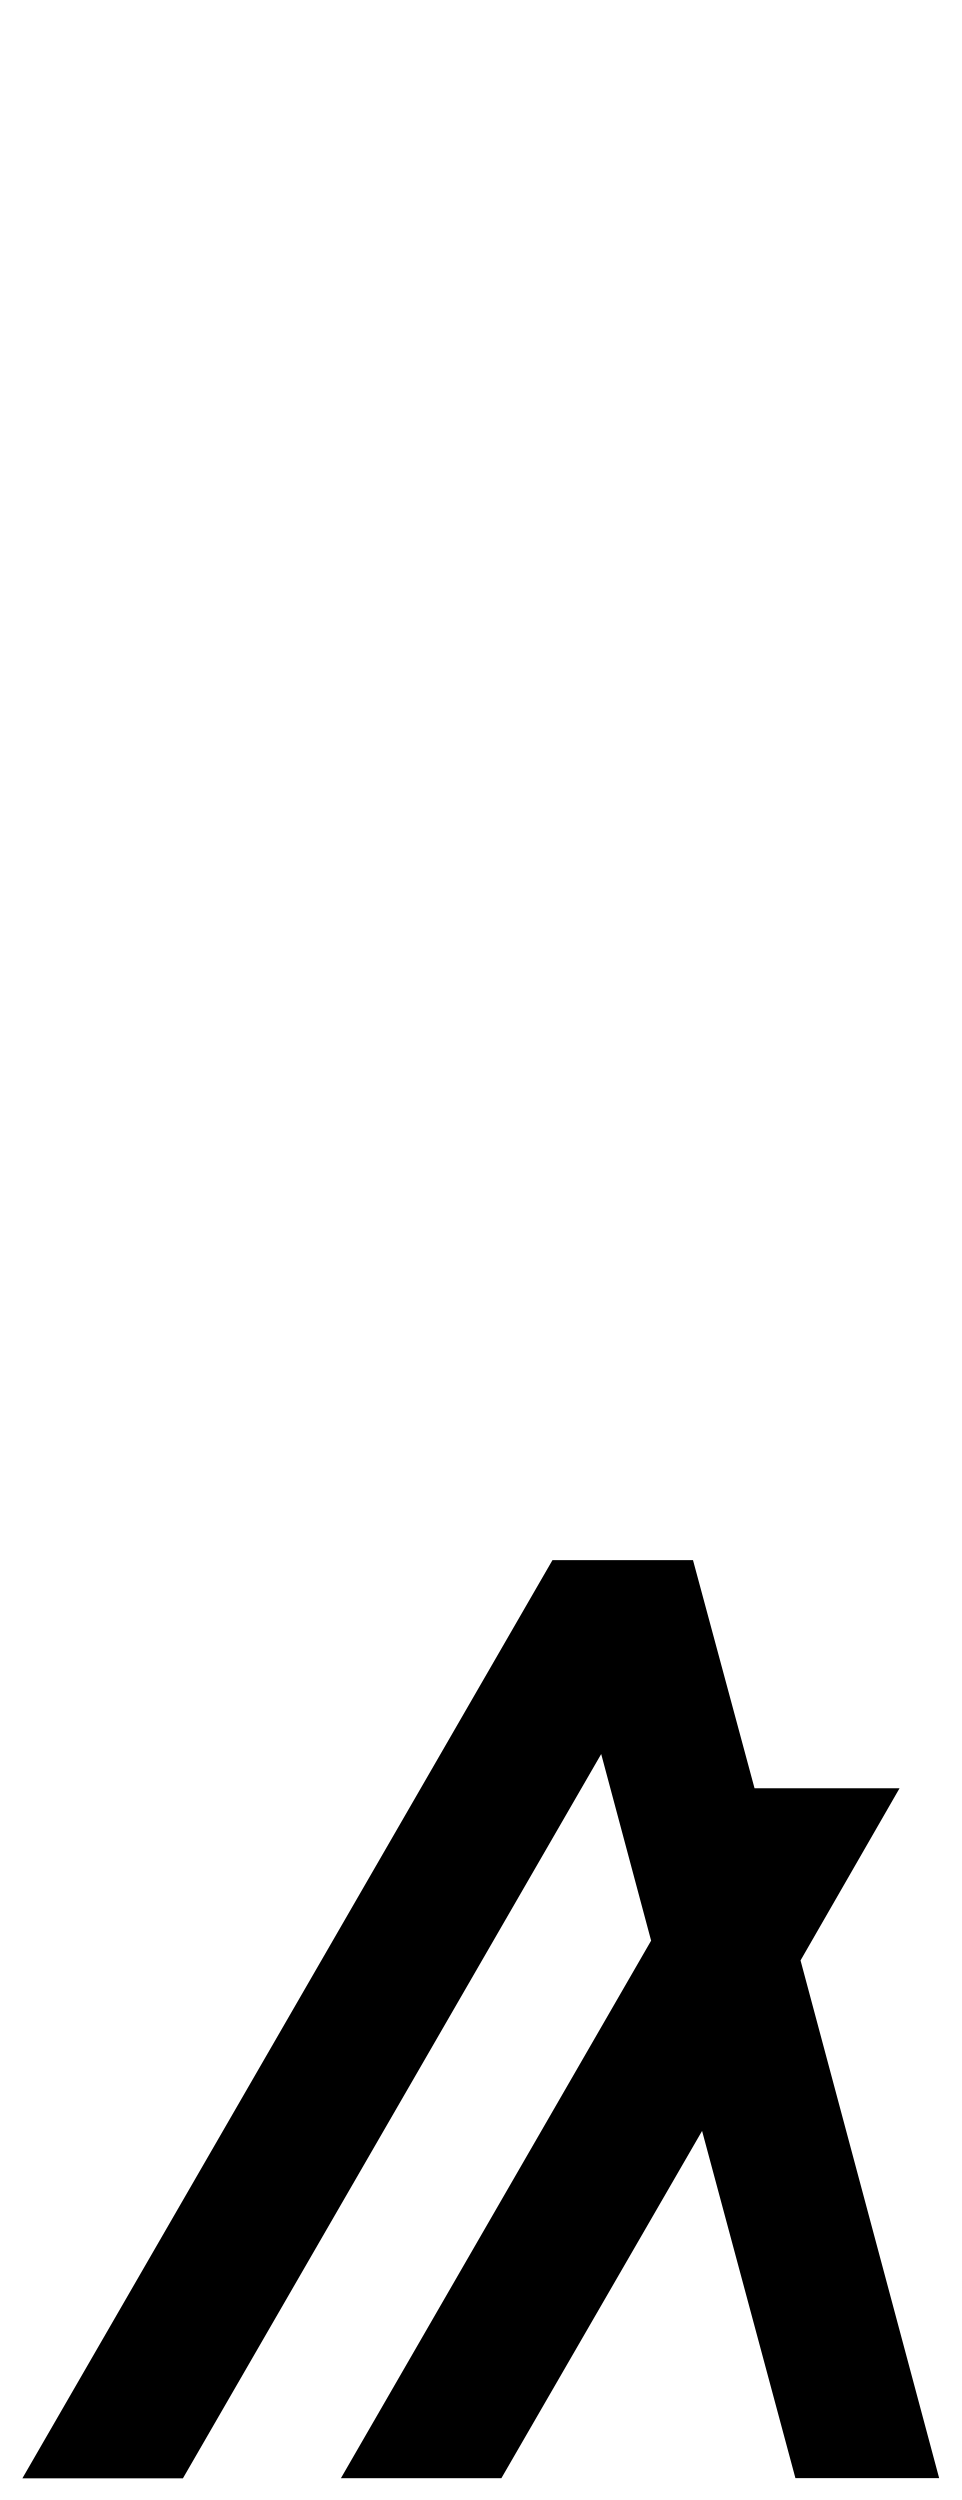
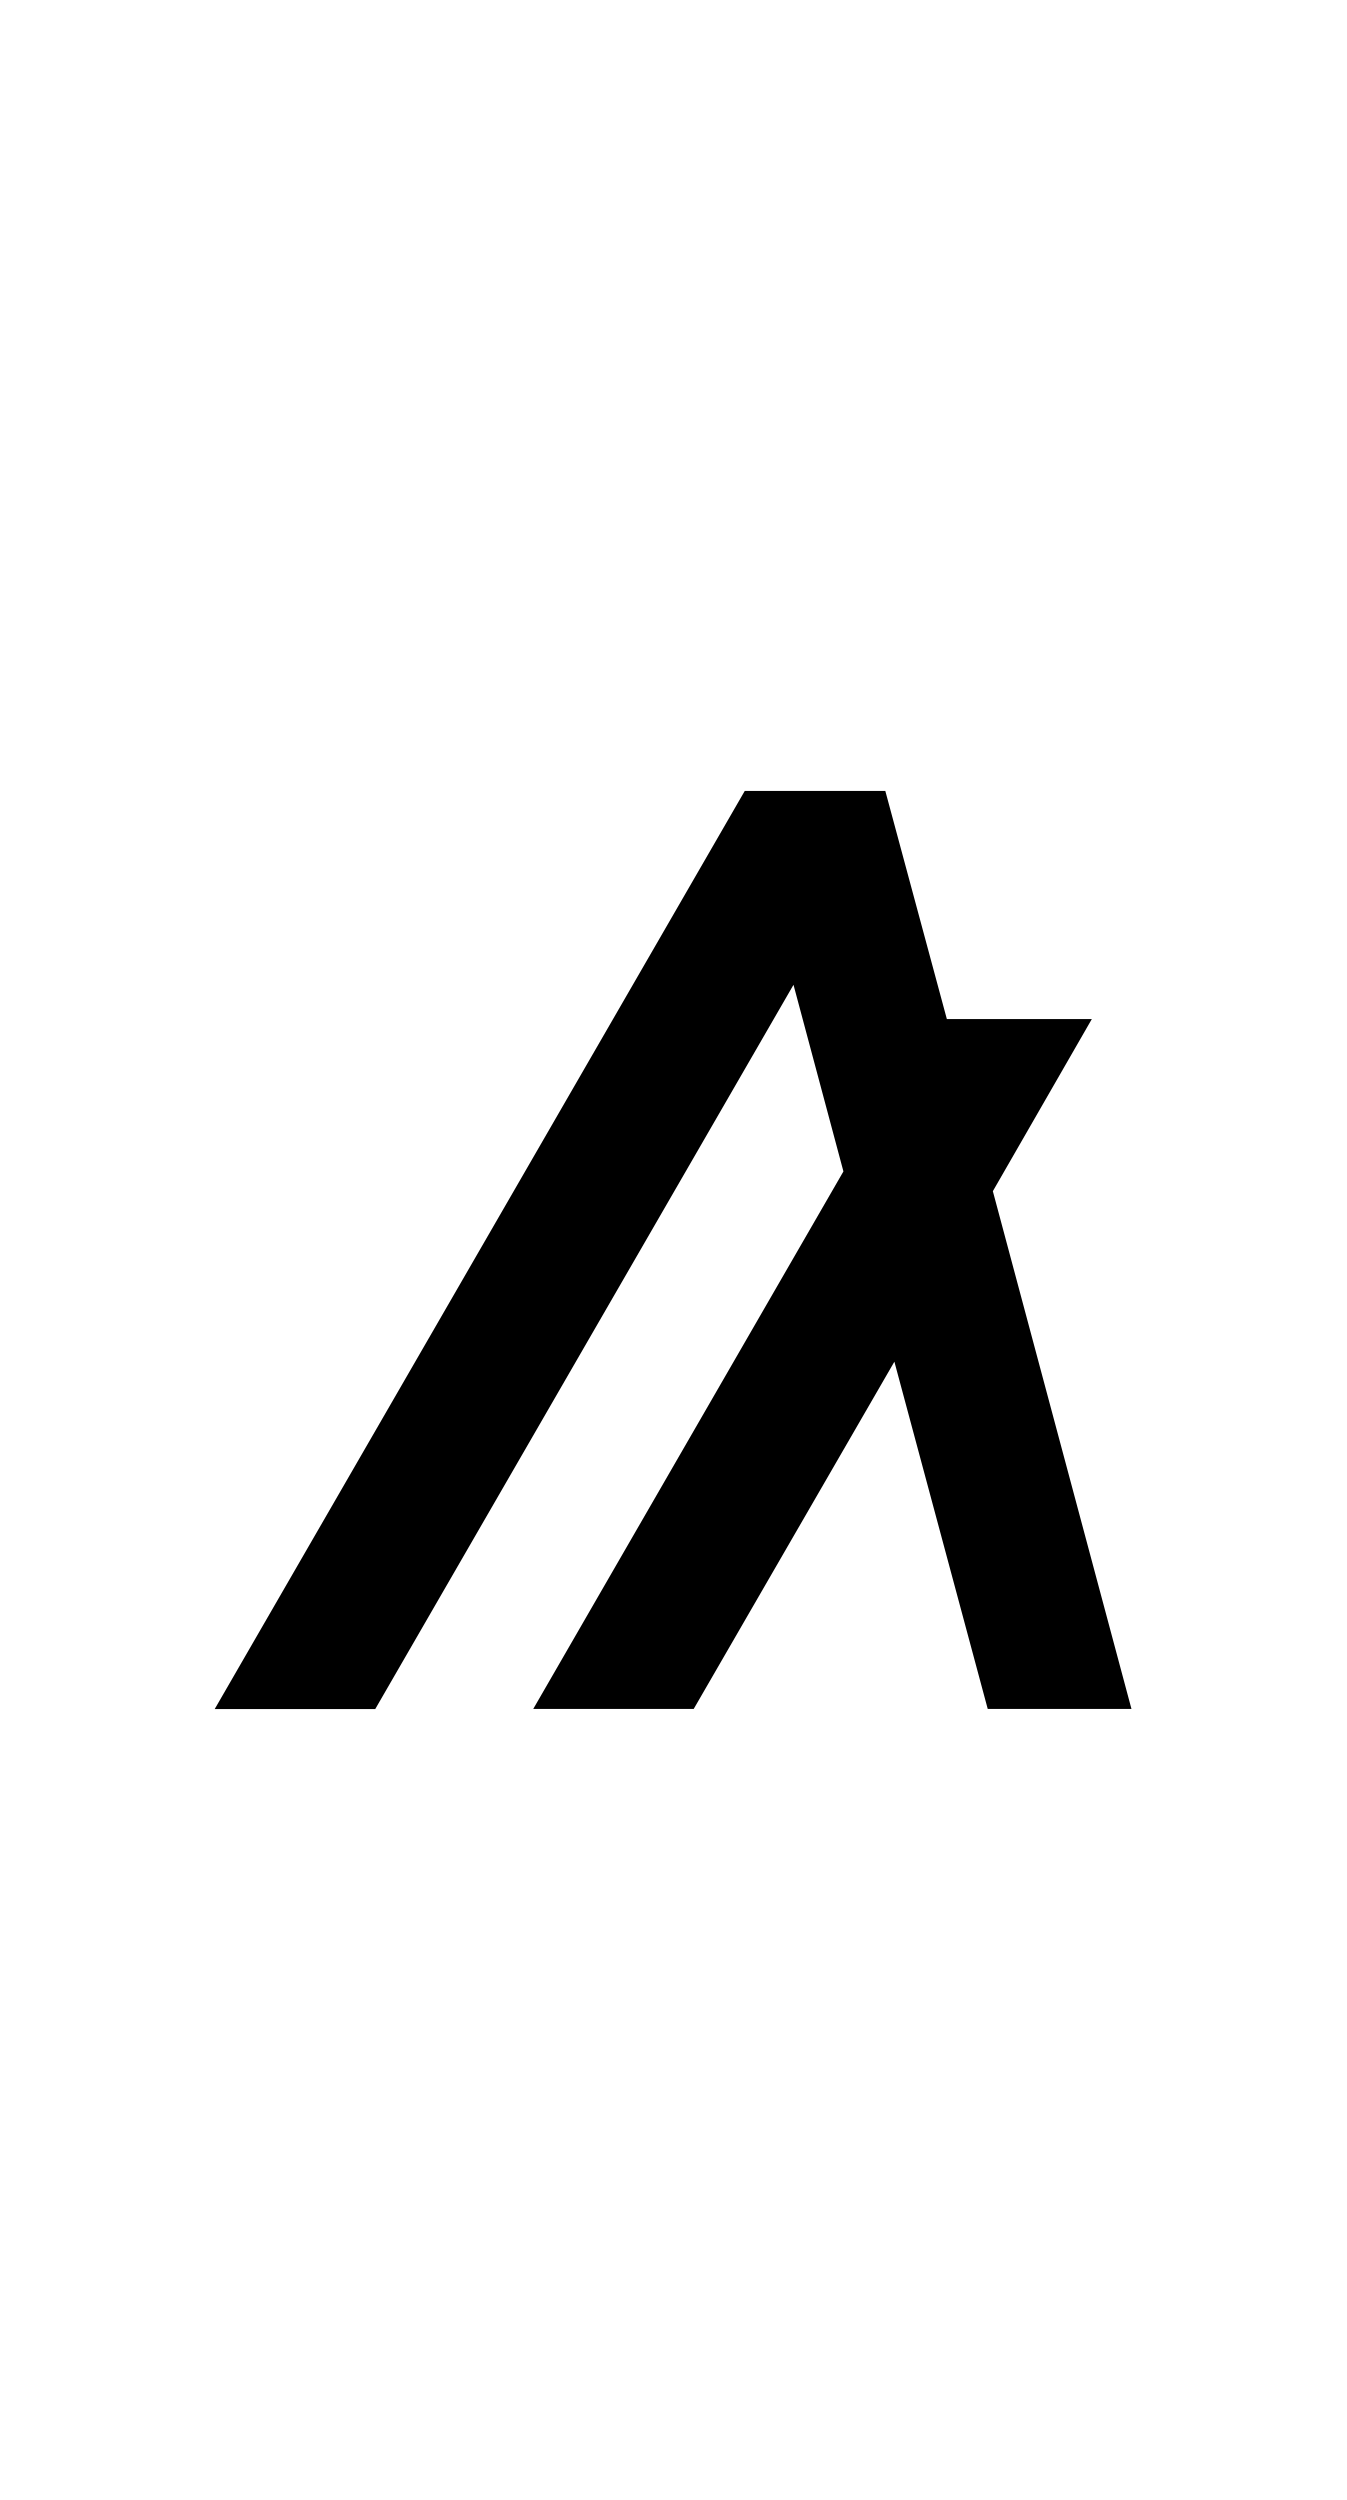
- <svg xmlns="http://www.w3.org/2000/svg" id="Layer_1" data-name="Layer 1" viewBox="200 -200 250 650">
+ <svg xmlns="http://www.w3.org/2000/svg" id="Layer_1" data-name="Layer 1" viewBox="150 0 350 650">
  <g id="lINT7W">
    <polygon points="444.18 444.32 406.81 444.32 382.54 354.04 330.36 444.33 288.64 444.33 369.29 304.57 356.31 256.05 247.56 444.36 205.82 444.36 343.64 205.64 380.18 205.64 396.18 264.95 433.88 264.95 408.14 309.71 444.18 444.32" />
  </g>
</svg>
